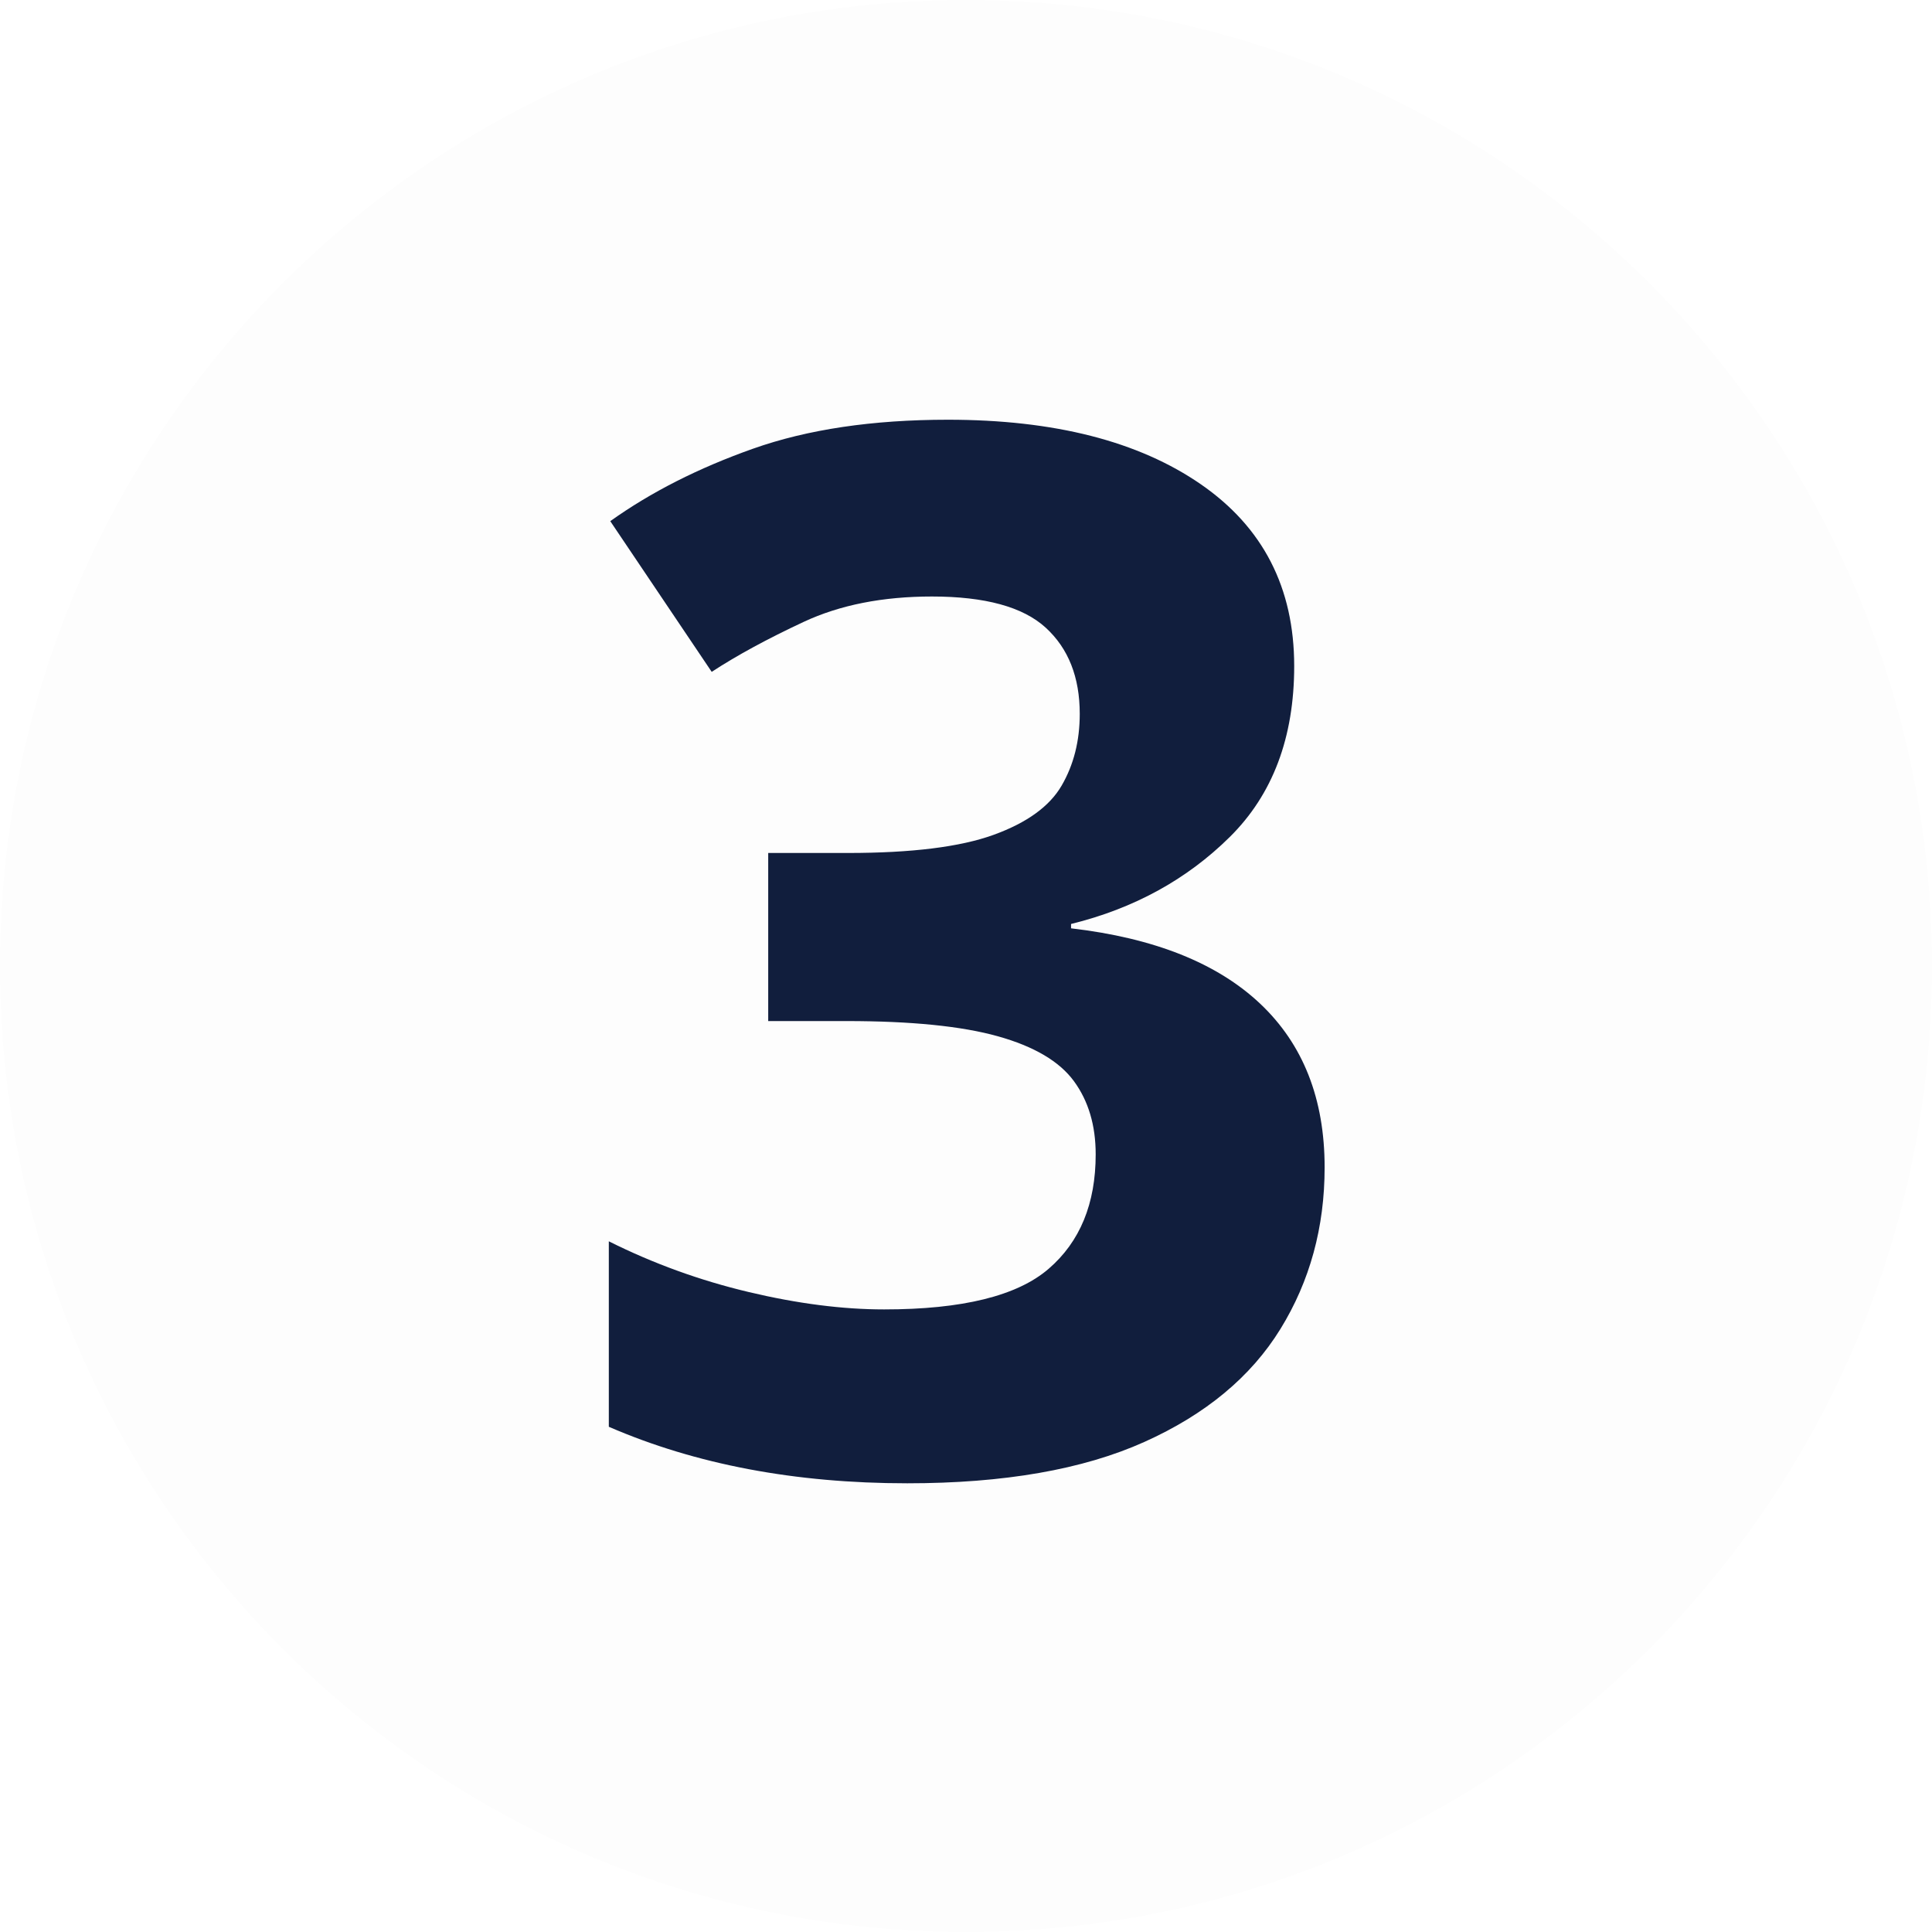
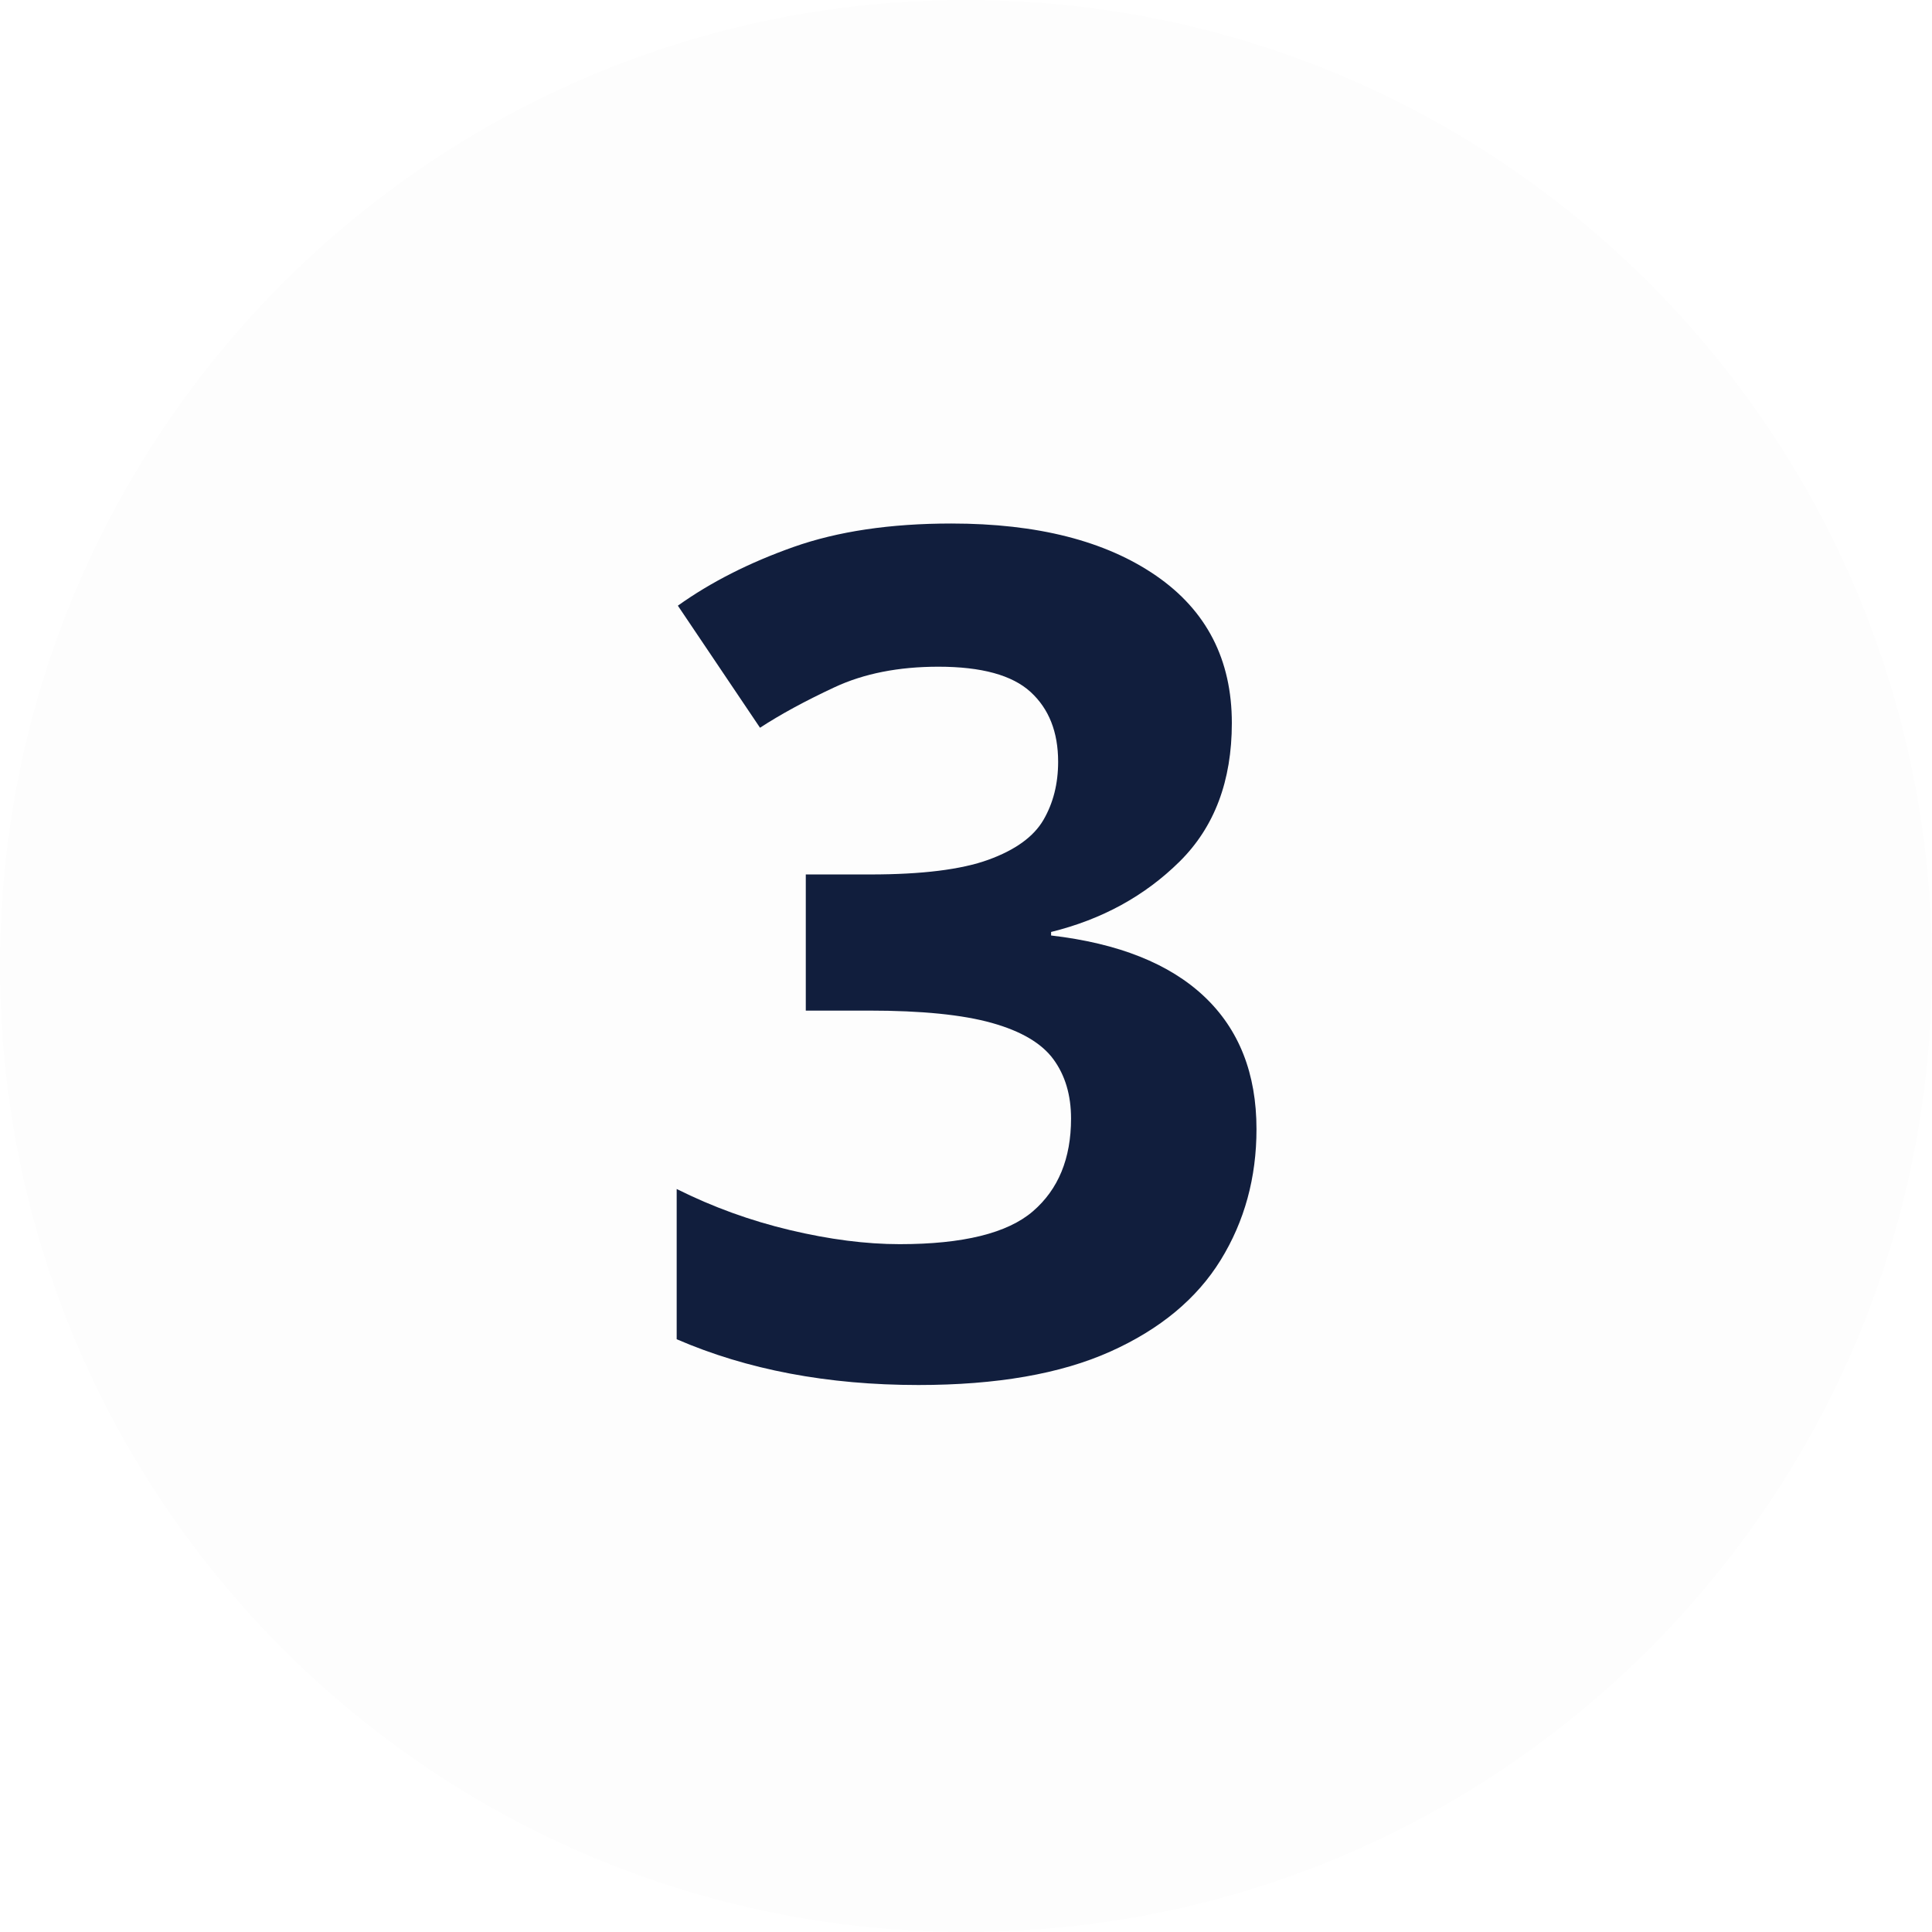
<svg xmlns="http://www.w3.org/2000/svg" width="128" height="128" viewBox="0 0 16384 16384" version="1.1" id="svg3033">
  <defs id="defs3027" />
  <g id="layer1" transform="translate(-0.266959,-0.3307574)" style="display:inline">
    <circle style="display:inline;opacity:1;fill:#fdfdfd;fill-opacity:1;stroke:none;stroke-width:317.824;stroke-miterlimit:4;stroke-dasharray:none;stroke-opacity:1" id="path3780" cx="8192.267" cy="8192.331" r="8192" />
-     <text xml:space="preserve" style="font-style:normal;font-variant:normal;font-weight:normal;font-stretch:normal;font-size:12288px;font-family:Montserrat;-inkscape-font-specification:Montserrat;fill:#111e3d;fill-opacity:1;stroke-width:128" x="4696.331" y="12456.267" id="text2">
-       <tspan id="tspan2" style="font-style:normal;font-variant:normal;font-weight:600;font-stretch:normal;font-size:12288px;font-family:Montserrat;-inkscape-font-specification:'Montserrat Semi-Bold';fill:#111e3d;fill-opacity:1;stroke-width:128" x="4696.331" y="12456.267">3</tspan>
+     <text xml:space="preserve" style="font-style:normal;font-variant:normal;font-weight:normal;font-stretch:normal;font-size:9953.28px;font-family:Montserrat;-inkscape-font-specification:Montserrat;fill:#111e3d;fill-opacity:1;stroke-width:103.68" x="5360.559" y="11646.119" id="text2">
+       <tspan id="tspan2" style="font-style:normal;font-variant:normal;font-weight:600;font-stretch:normal;font-size:9953.28px;font-family:Montserrat;-inkscape-font-specification:'Montserrat Semi-Bold';fill:#111e3d;fill-opacity:1;stroke-width:103.68" x="5360.559" y="11646.119">3</tspan>
    </text>
  </g>
</svg>
